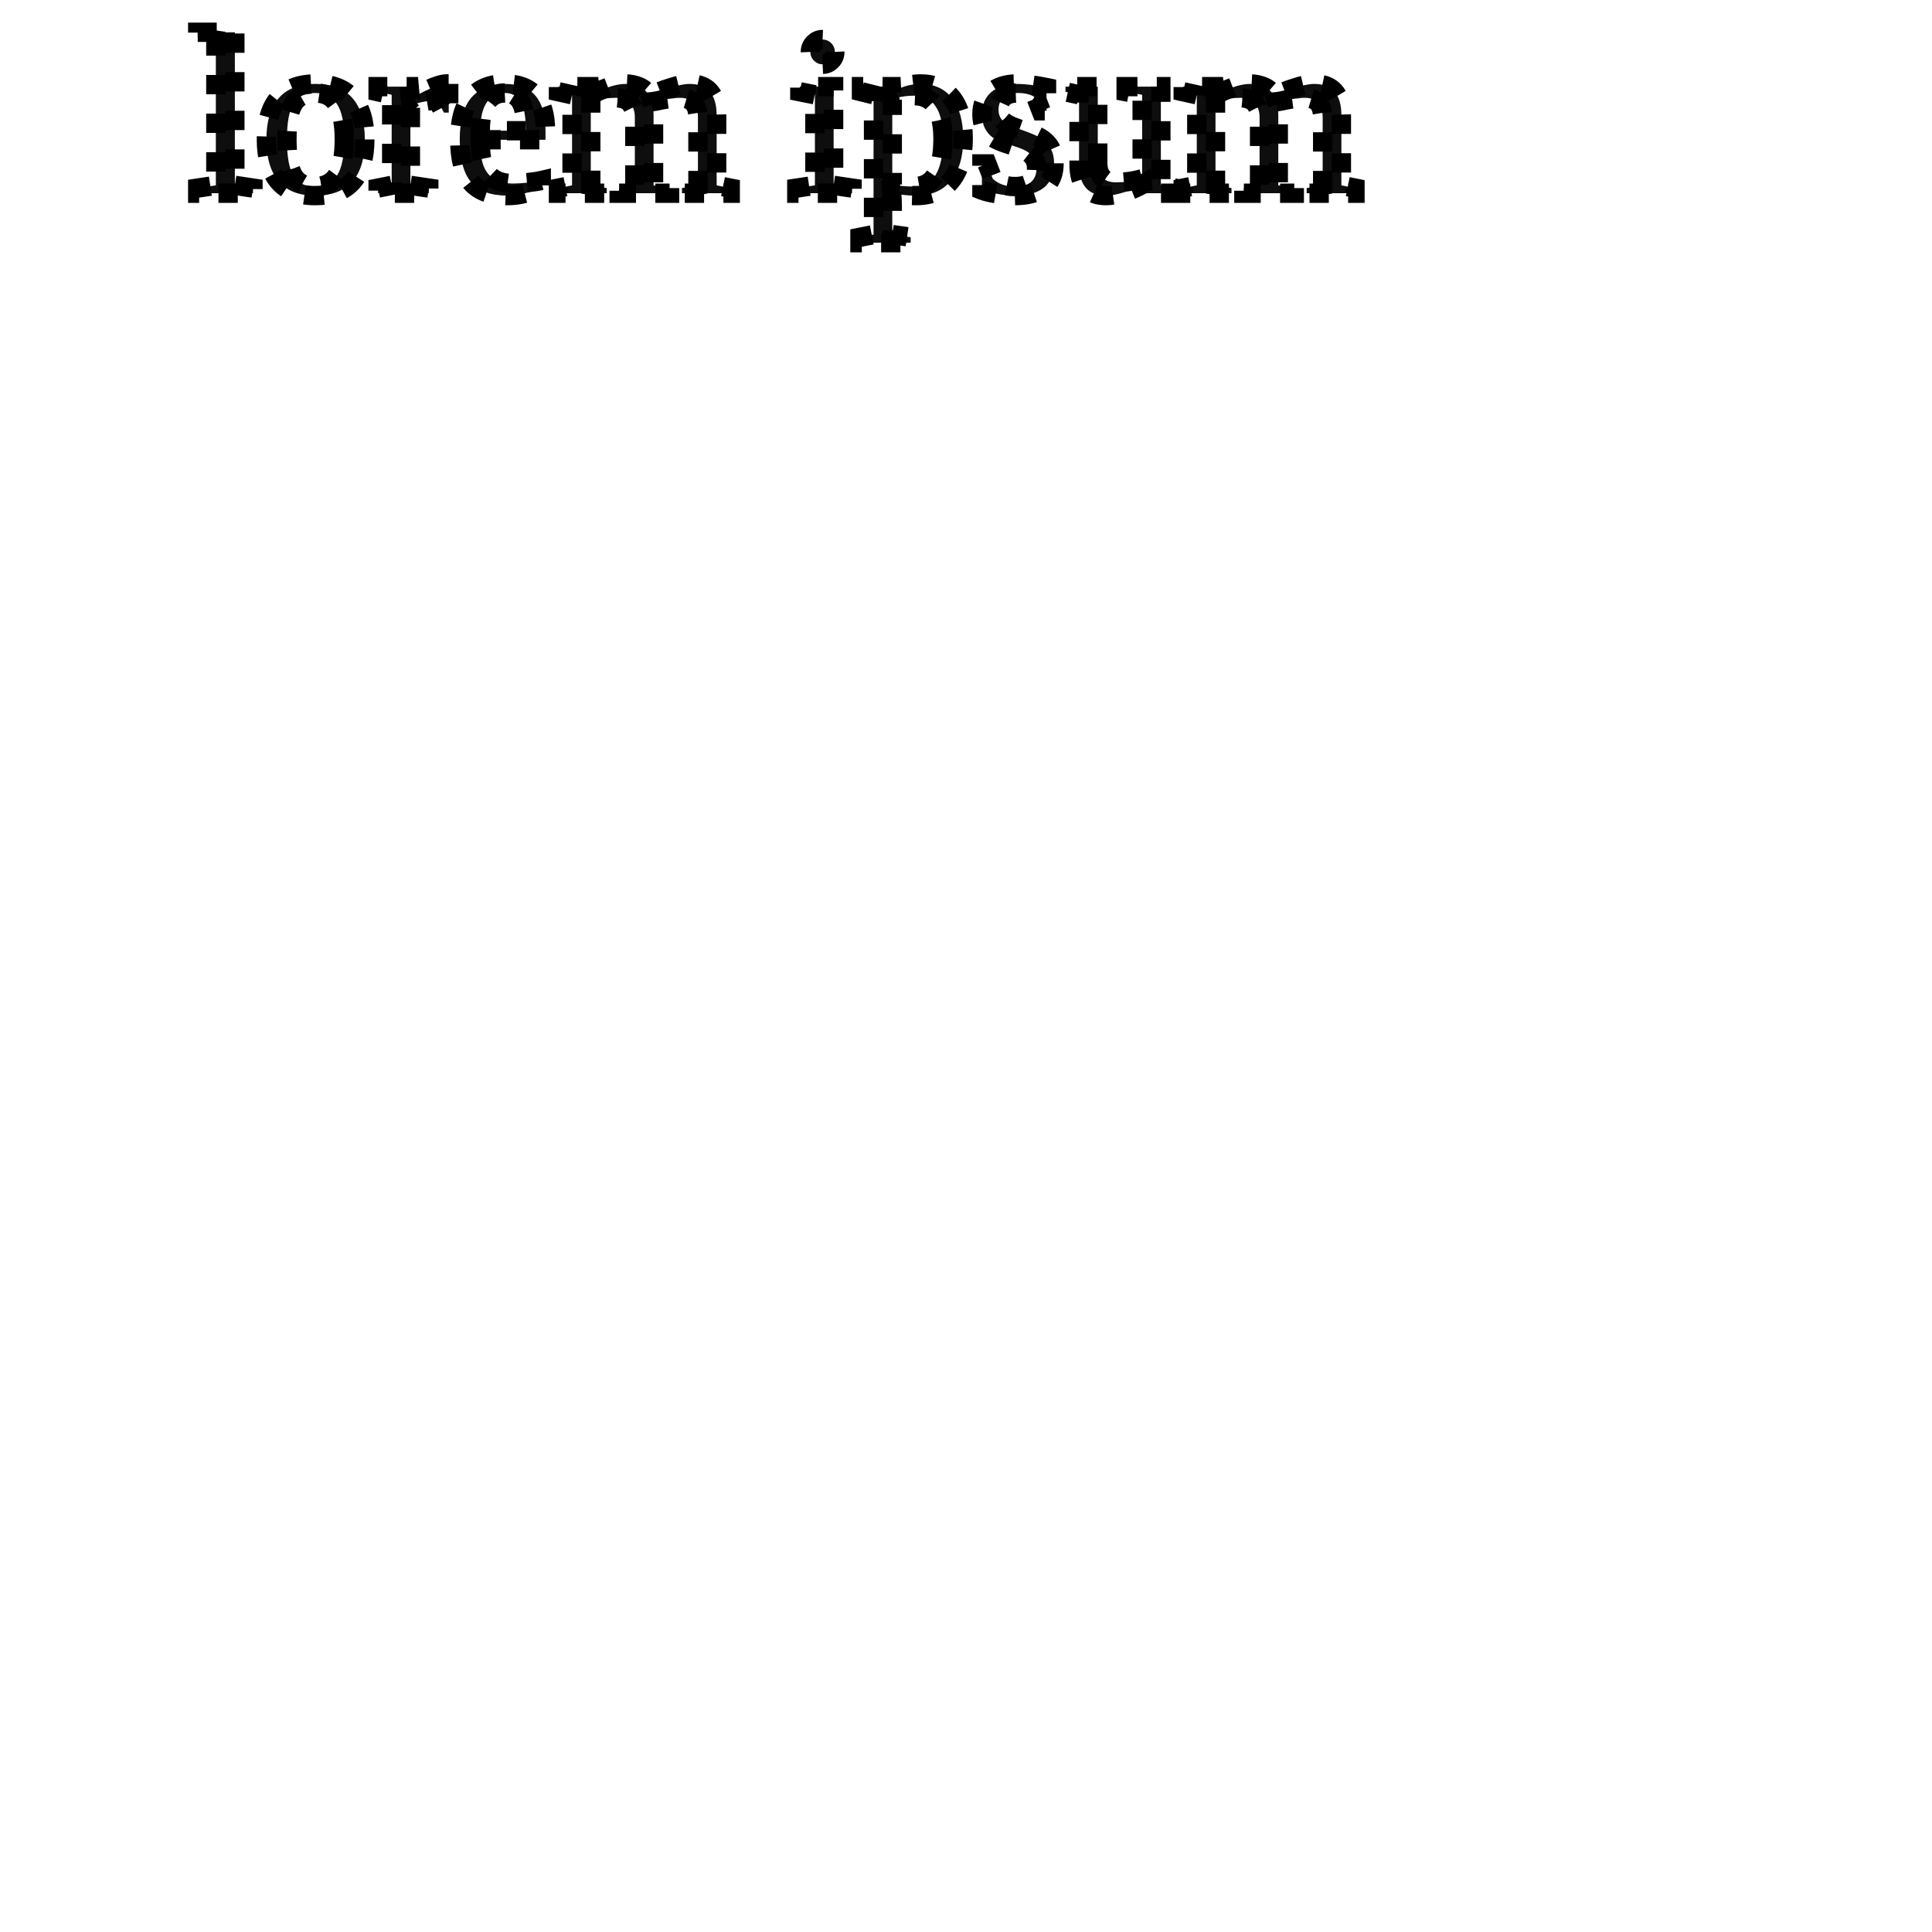
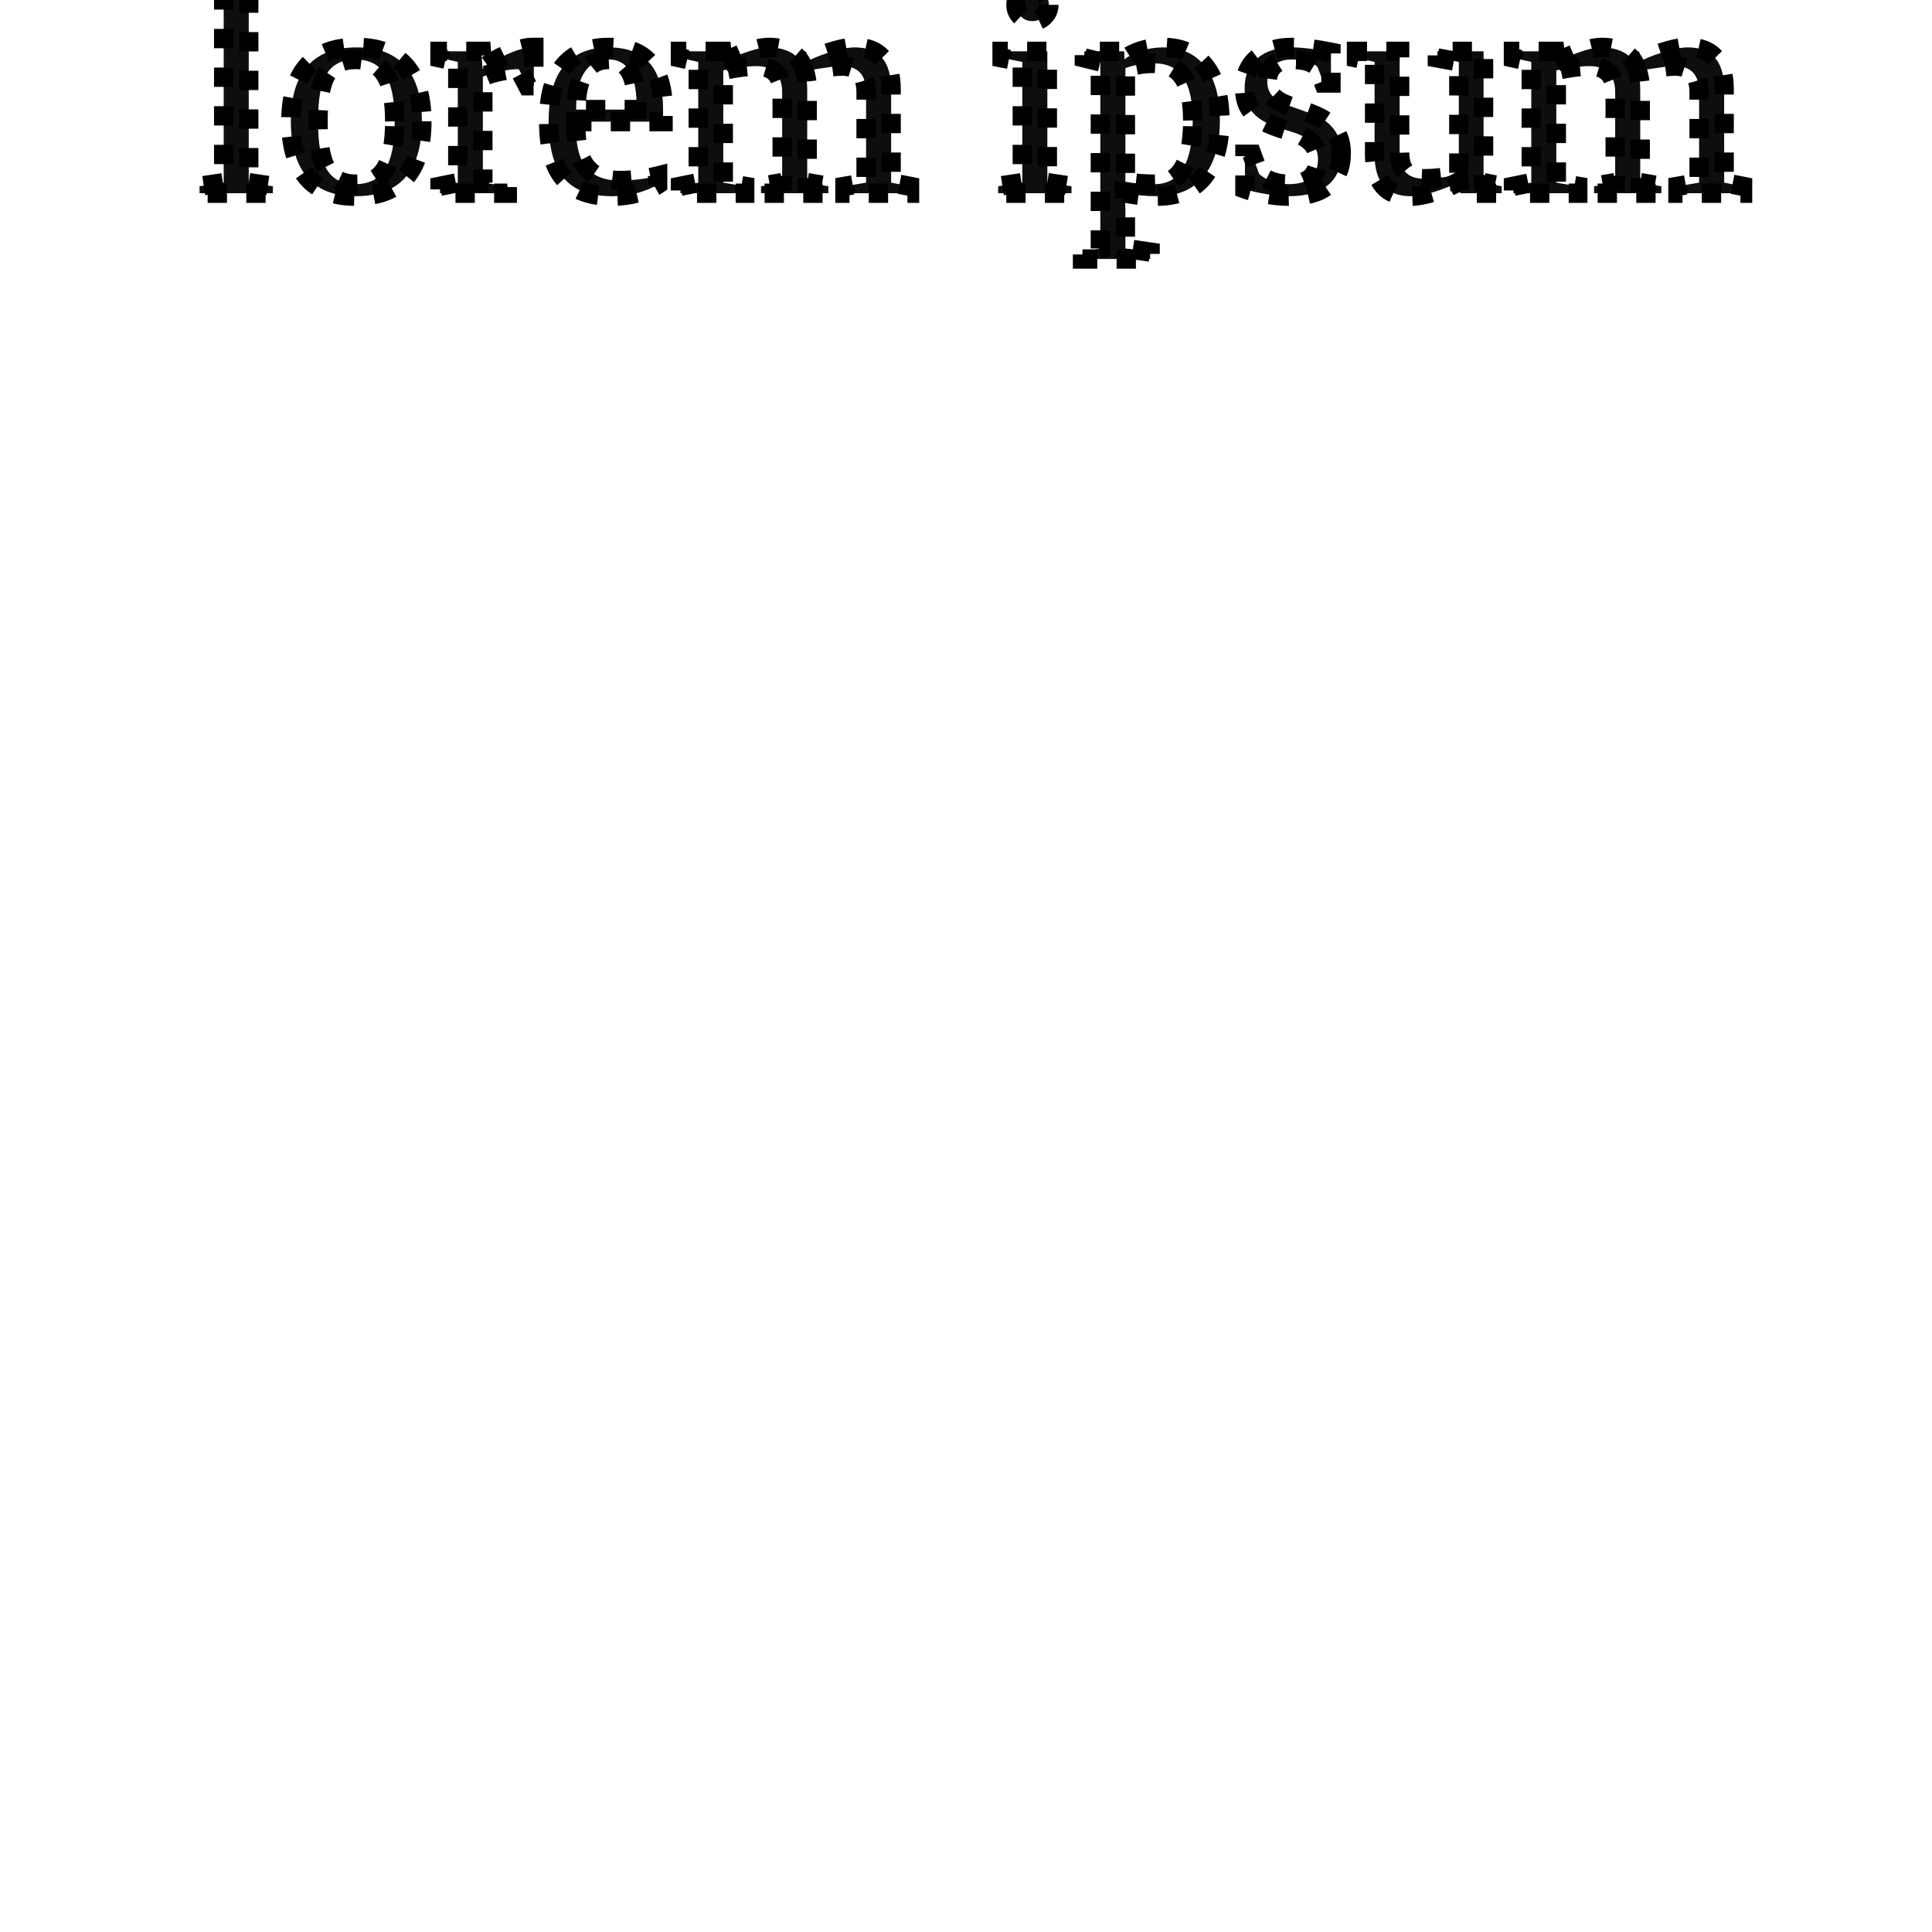
<svg xmlns="http://www.w3.org/2000/svg" width="100.0" height="100.0">
-   <text x="10.0px" y="10.0px" text-anchor="start" dy="0em" id="none" fill="#0e0e0e" stroke="#000000" stroke-width="1.0px" stroke-dasharray="1,1" style="none" visibility="inherit">lorem ipsum</text>
+   <text x="10.0px" y="10.0px" text-anchor="start" font-size="medium" dy="0em" id="none" fill="#0e0e0e" stroke="#000000" stroke-width="1.0px" stroke-dasharray="1,1" style="none" visibility="inherit">lorem ipsum</text>
</svg>
